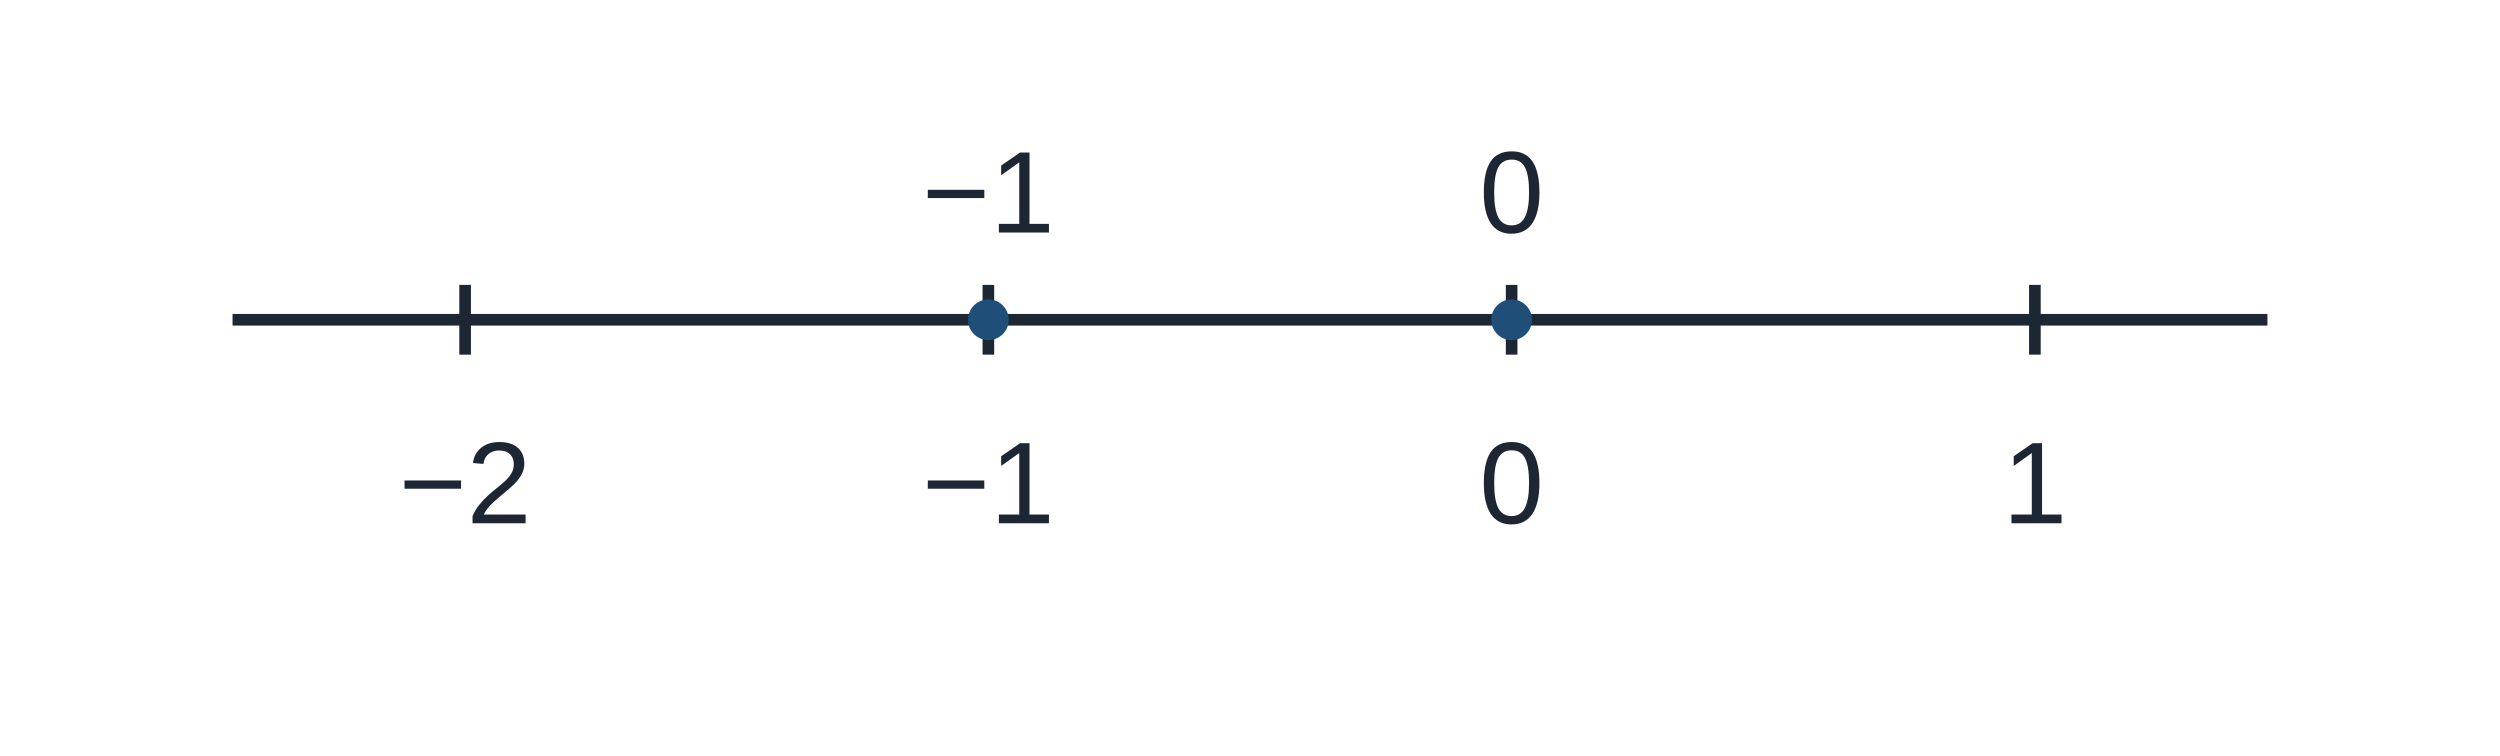
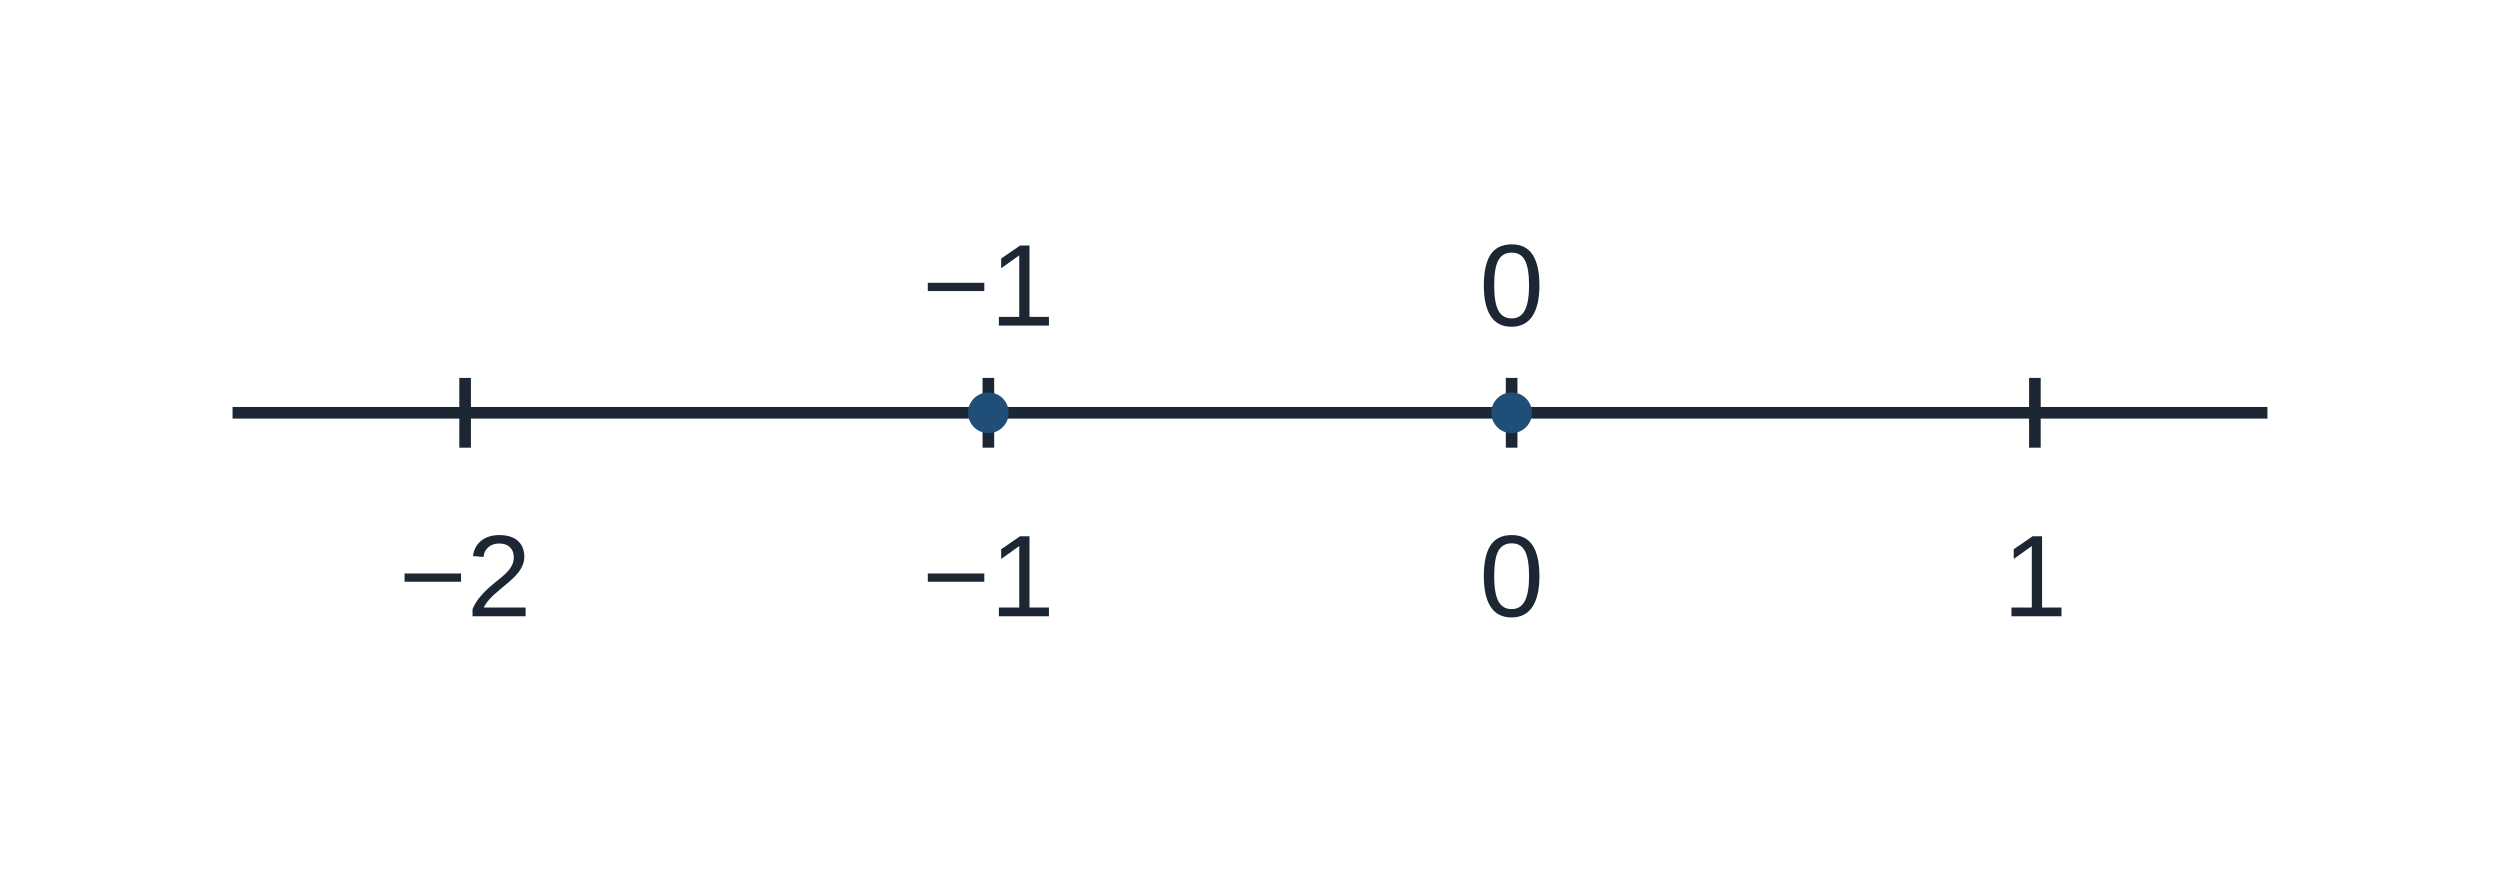
- <svg xmlns="http://www.w3.org/2000/svg" viewBox="20 95 430 130" font-family="Segoe UI, Arial, sans-serif">
+ <svg xmlns="http://www.w3.org/2000/svg" viewBox="20 79 430 151" font-family="Segoe UI, Arial, sans-serif">
  <line x1="60.0" y1="150.0" x2="410.0" y2="150.0" stroke="#1d2733" stroke-width="2" />
  <line x1="100.0" y1="144.0" x2="100.0" y2="156.0" stroke="#1d2733" stroke-width="2" />
  <text x="100.0" y="185.0" text-anchor="middle" font-size="20" font-weight="normal" fill="#1d2733">−2</text>
  <line x1="190.0" y1="144.0" x2="190.0" y2="156.0" stroke="#1d2733" stroke-width="2" />
  <text x="190.0" y="185.0" text-anchor="middle" font-size="20" font-weight="normal" fill="#1d2733">−1</text>
  <line x1="280.0" y1="144.0" x2="280.0" y2="156.0" stroke="#1d2733" stroke-width="2" />
  <text x="280.0" y="185.0" text-anchor="middle" font-size="20" font-weight="normal" fill="#1d2733">0</text>
  <line x1="370.0" y1="144.0" x2="370.0" y2="156.0" stroke="#1d2733" stroke-width="2" />
  <text x="370.0" y="185.0" text-anchor="middle" font-size="20" font-weight="normal" fill="#1d2733">1</text>
  <circle cx="190.0" cy="150.0" r="3.5" fill="#1f4e79" />
  <text x="190.0" y="135.0" text-anchor="middle" font-size="20" font-weight="normal" fill="#1d2733">−1</text>
  <circle cx="280.0" cy="150.0" r="3.5" fill="#1f4e79" />
  <text x="280.0" y="135.0" text-anchor="middle" font-size="20" font-weight="normal" fill="#1d2733">0</text>
</svg>
